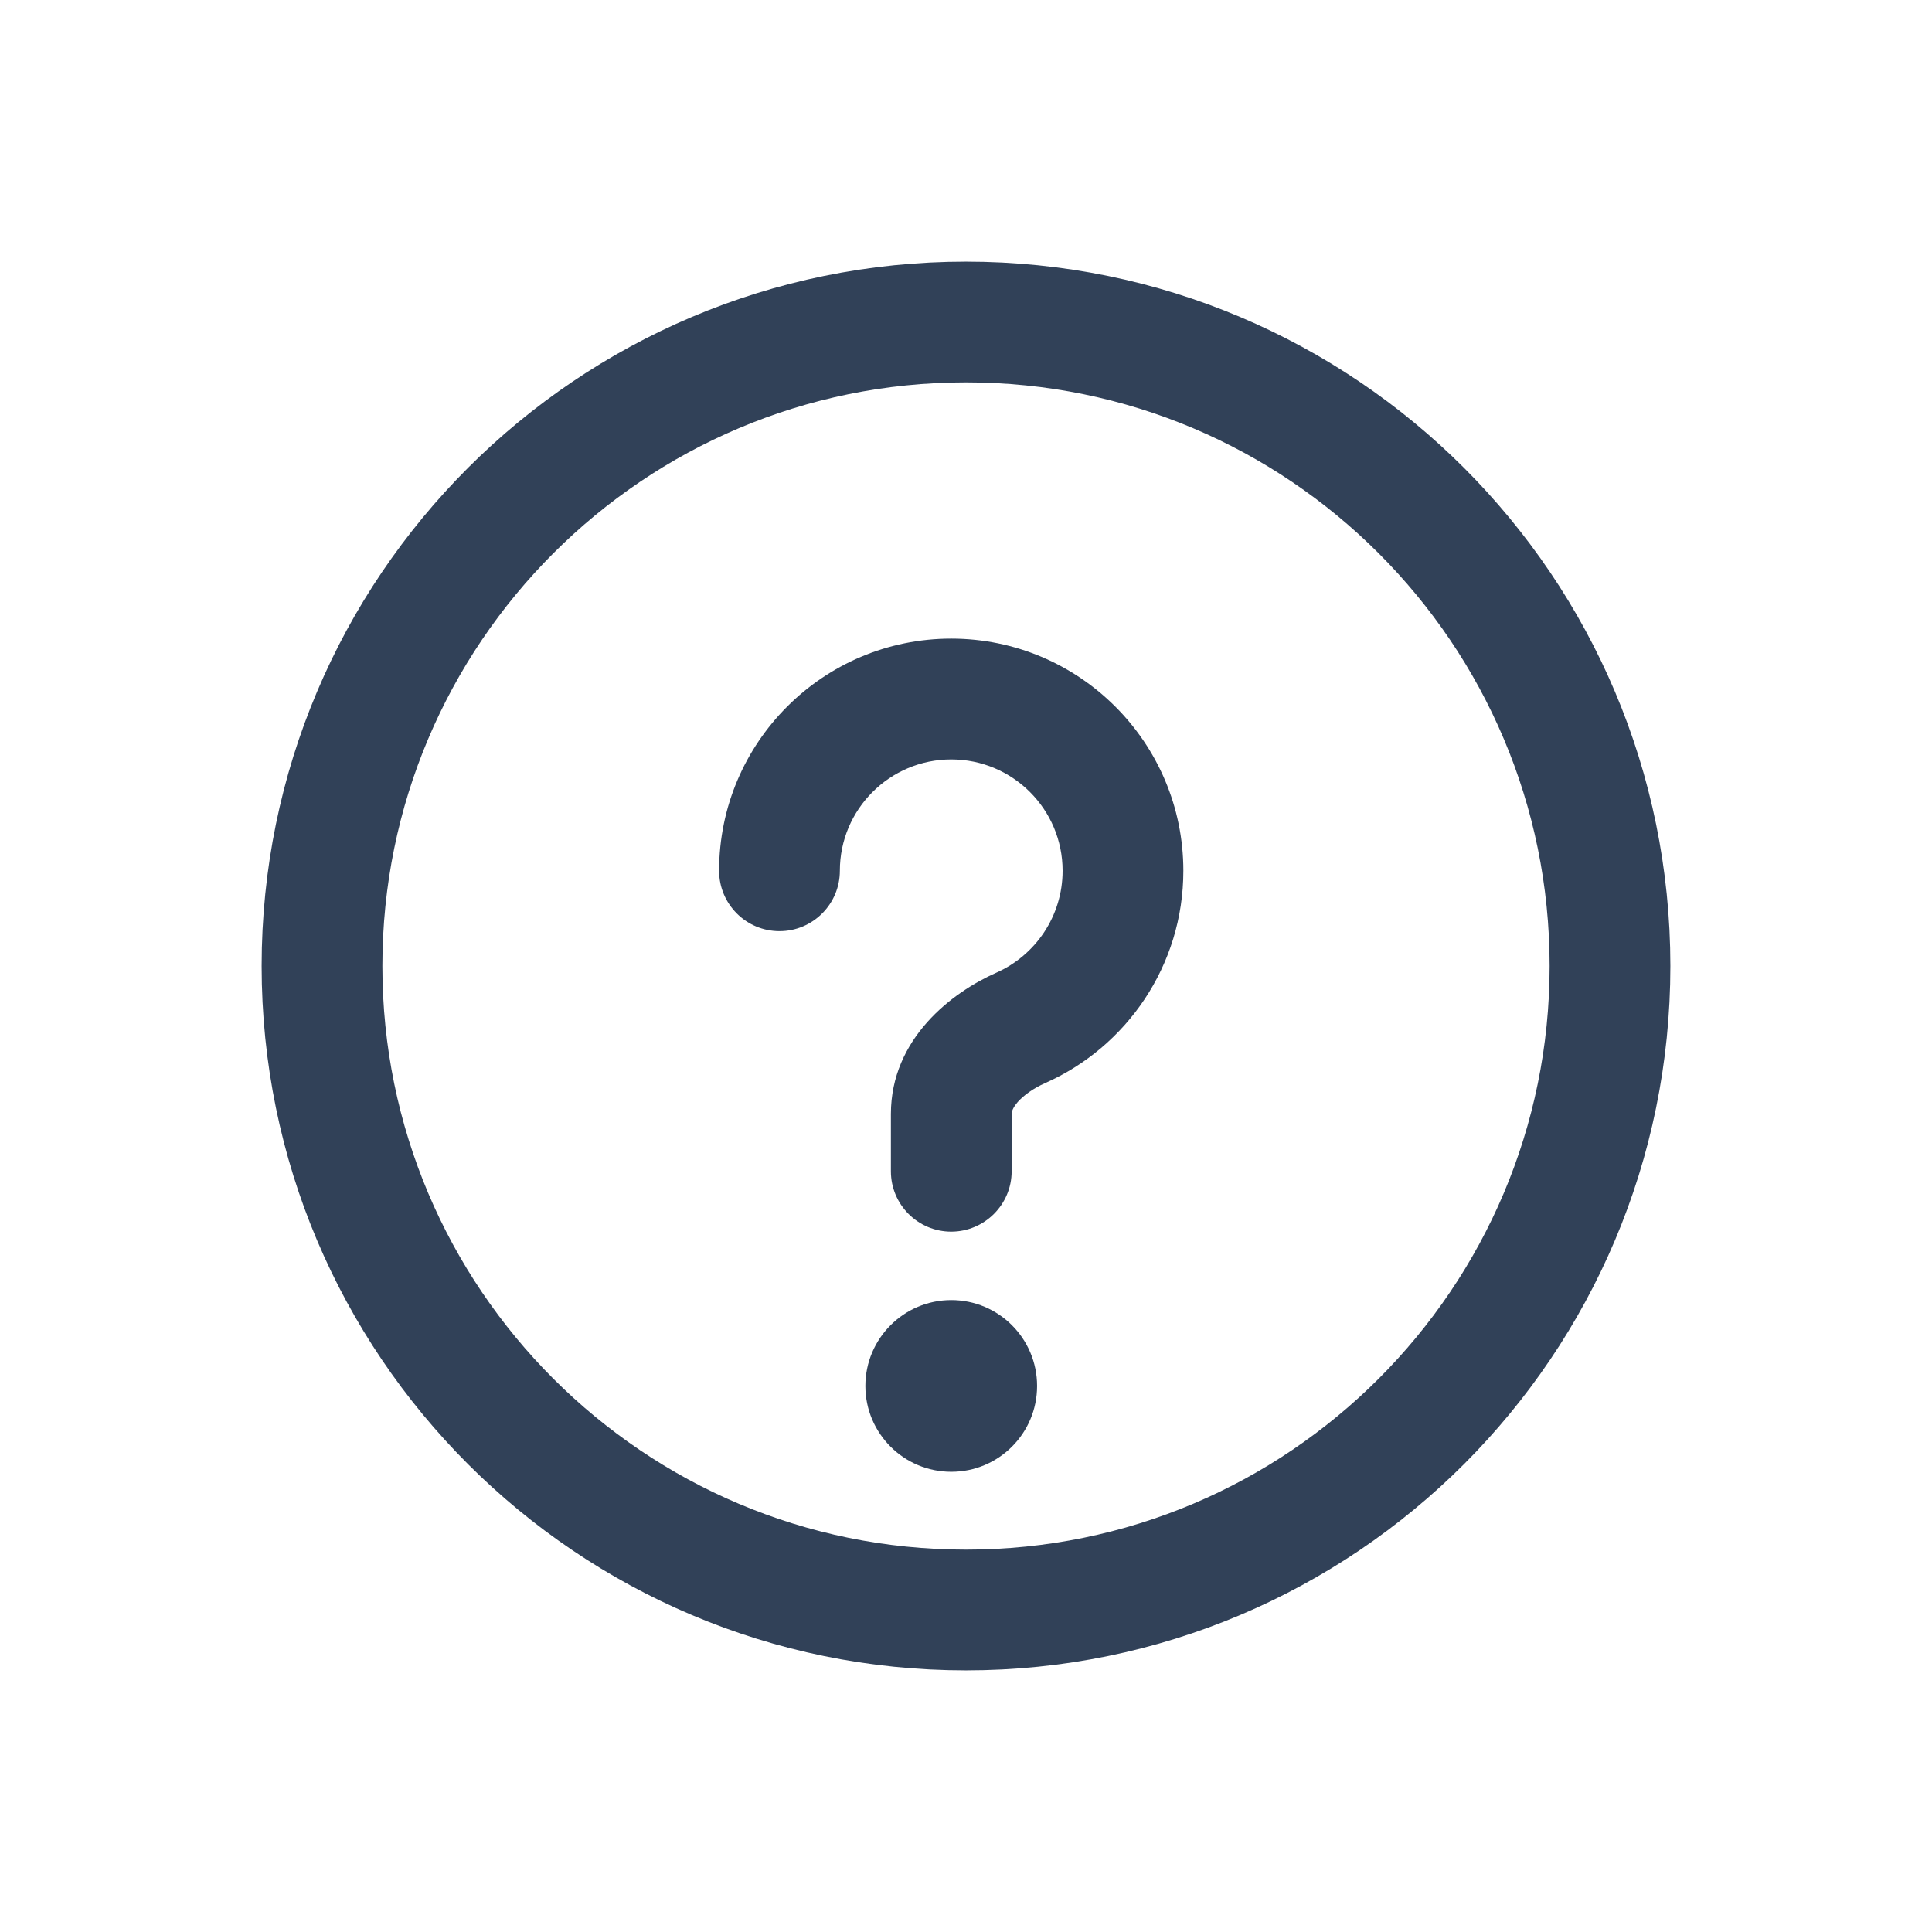
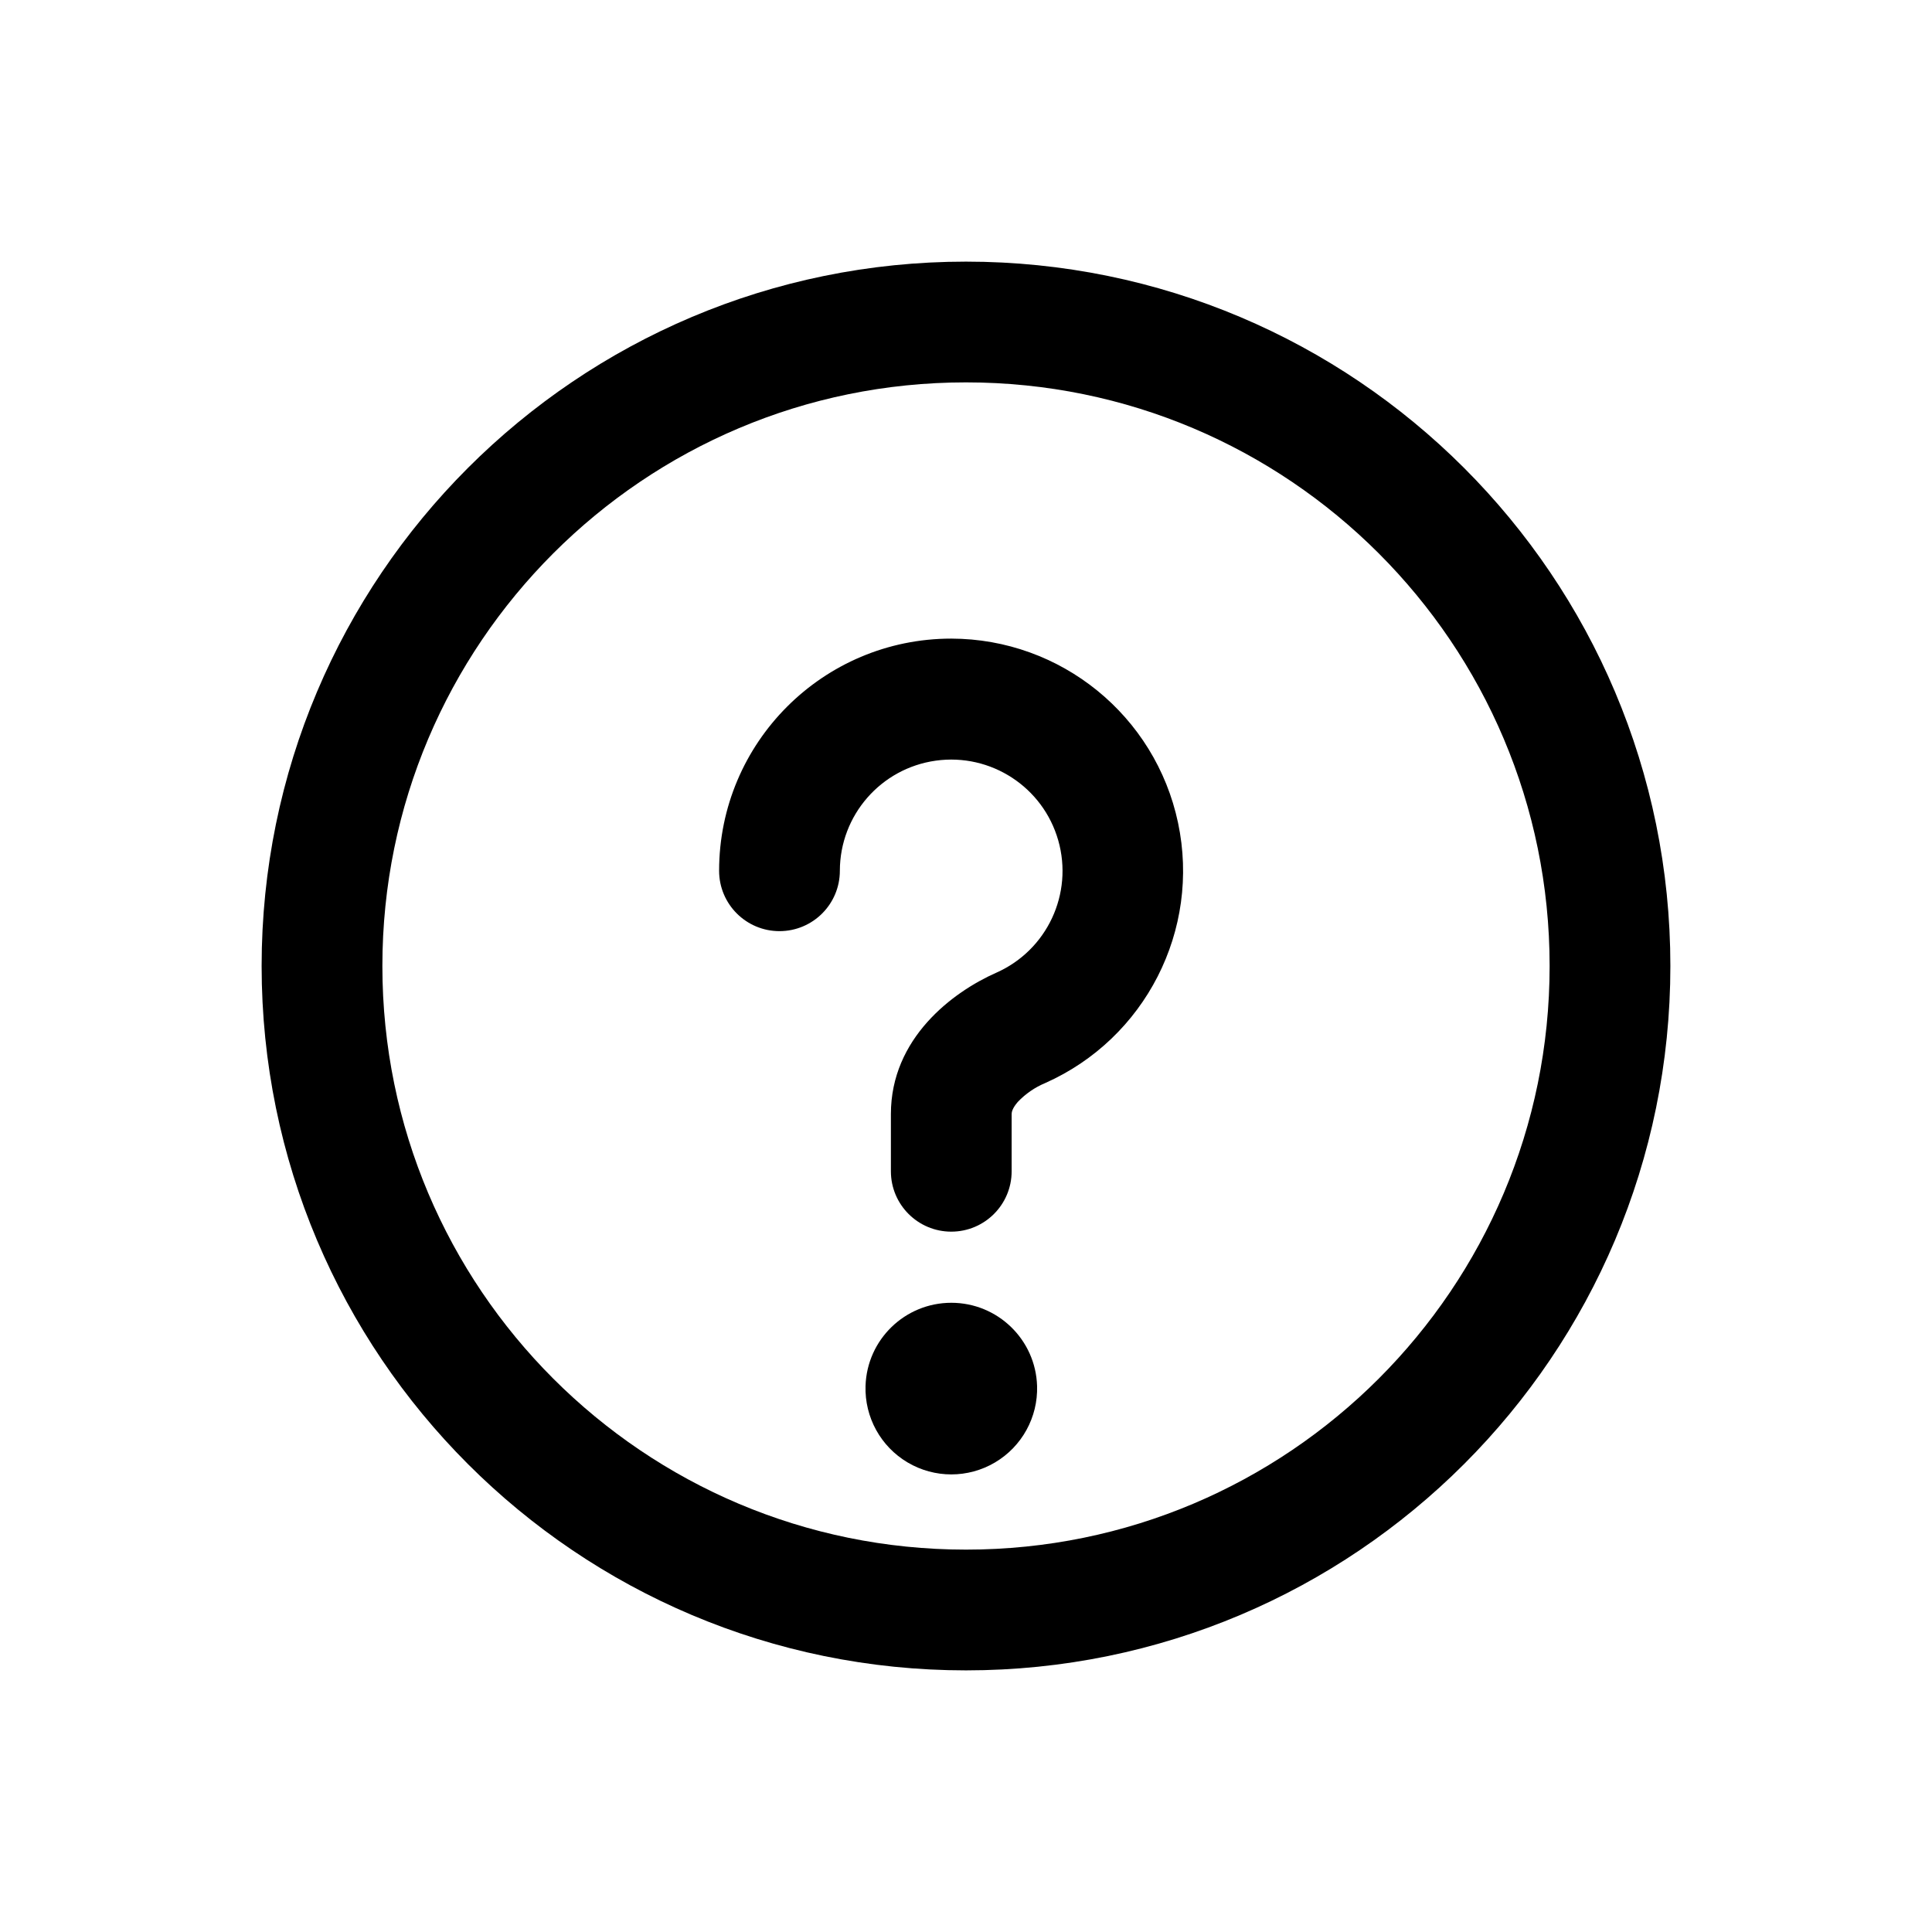
- <svg xmlns="http://www.w3.org/2000/svg" width="24" height="24" viewBox="0 0 24 24" fill="none">
-   <circle cx="12" cy="12" r="8" stroke="#314158" stroke-width="1.5" />
-   <path d="M12.883 17.217C12.883 17.806 12.406 18.283 11.817 18.283C11.228 18.283 10.75 17.806 10.75 17.217C10.75 16.628 11.228 16.15 11.817 16.15C12.406 16.15 12.883 16.628 12.883 17.217ZM11.817 7.933C13.409 7.934 14.7 9.225 14.7 10.817C14.7 11.995 13.993 13.007 12.984 13.454C12.837 13.519 12.717 13.606 12.643 13.689C12.574 13.769 12.567 13.817 12.567 13.839V14.55C12.567 14.963 12.231 15.299 11.817 15.3C11.403 15.3 11.067 14.964 11.067 14.55V13.839C11.067 12.898 11.832 12.324 12.377 12.083C12.863 11.867 13.2 11.38 13.2 10.817C13.2 10.054 12.581 9.434 11.817 9.434C11.053 9.434 10.433 10.054 10.433 10.817C10.433 11.231 10.097 11.567 9.683 11.567C9.269 11.567 8.933 11.231 8.933 10.817C8.933 9.225 10.225 7.933 11.817 7.933Z" fill="#314158" />
+ <svg fill="none" viewBox="0 0 24 24">
+   <circle cx="12" cy="12" r="8" stroke="currentColor" stroke-width="1.5" />
+   <path fill="currentColor" d="M12.883 17.217a1.066 1.066 0 1 1-2.131 0 1.066 1.066 0 0 1 2.131 0m-1.066-9.284a2.885 2.885 0 0 1 1.167 5.521 1 1 0 0 0-.341.235c-.069.08-.076.128-.076.15v.711a.75.75 0 0 1-1.5 0v-.711c0-.941.765-1.515 1.31-1.756a1.383 1.383 0 1 0-1.944-1.266.75.75 0 0 1-1.5 0 2.885 2.885 0 0 1 2.884-2.884" />
</svg>
